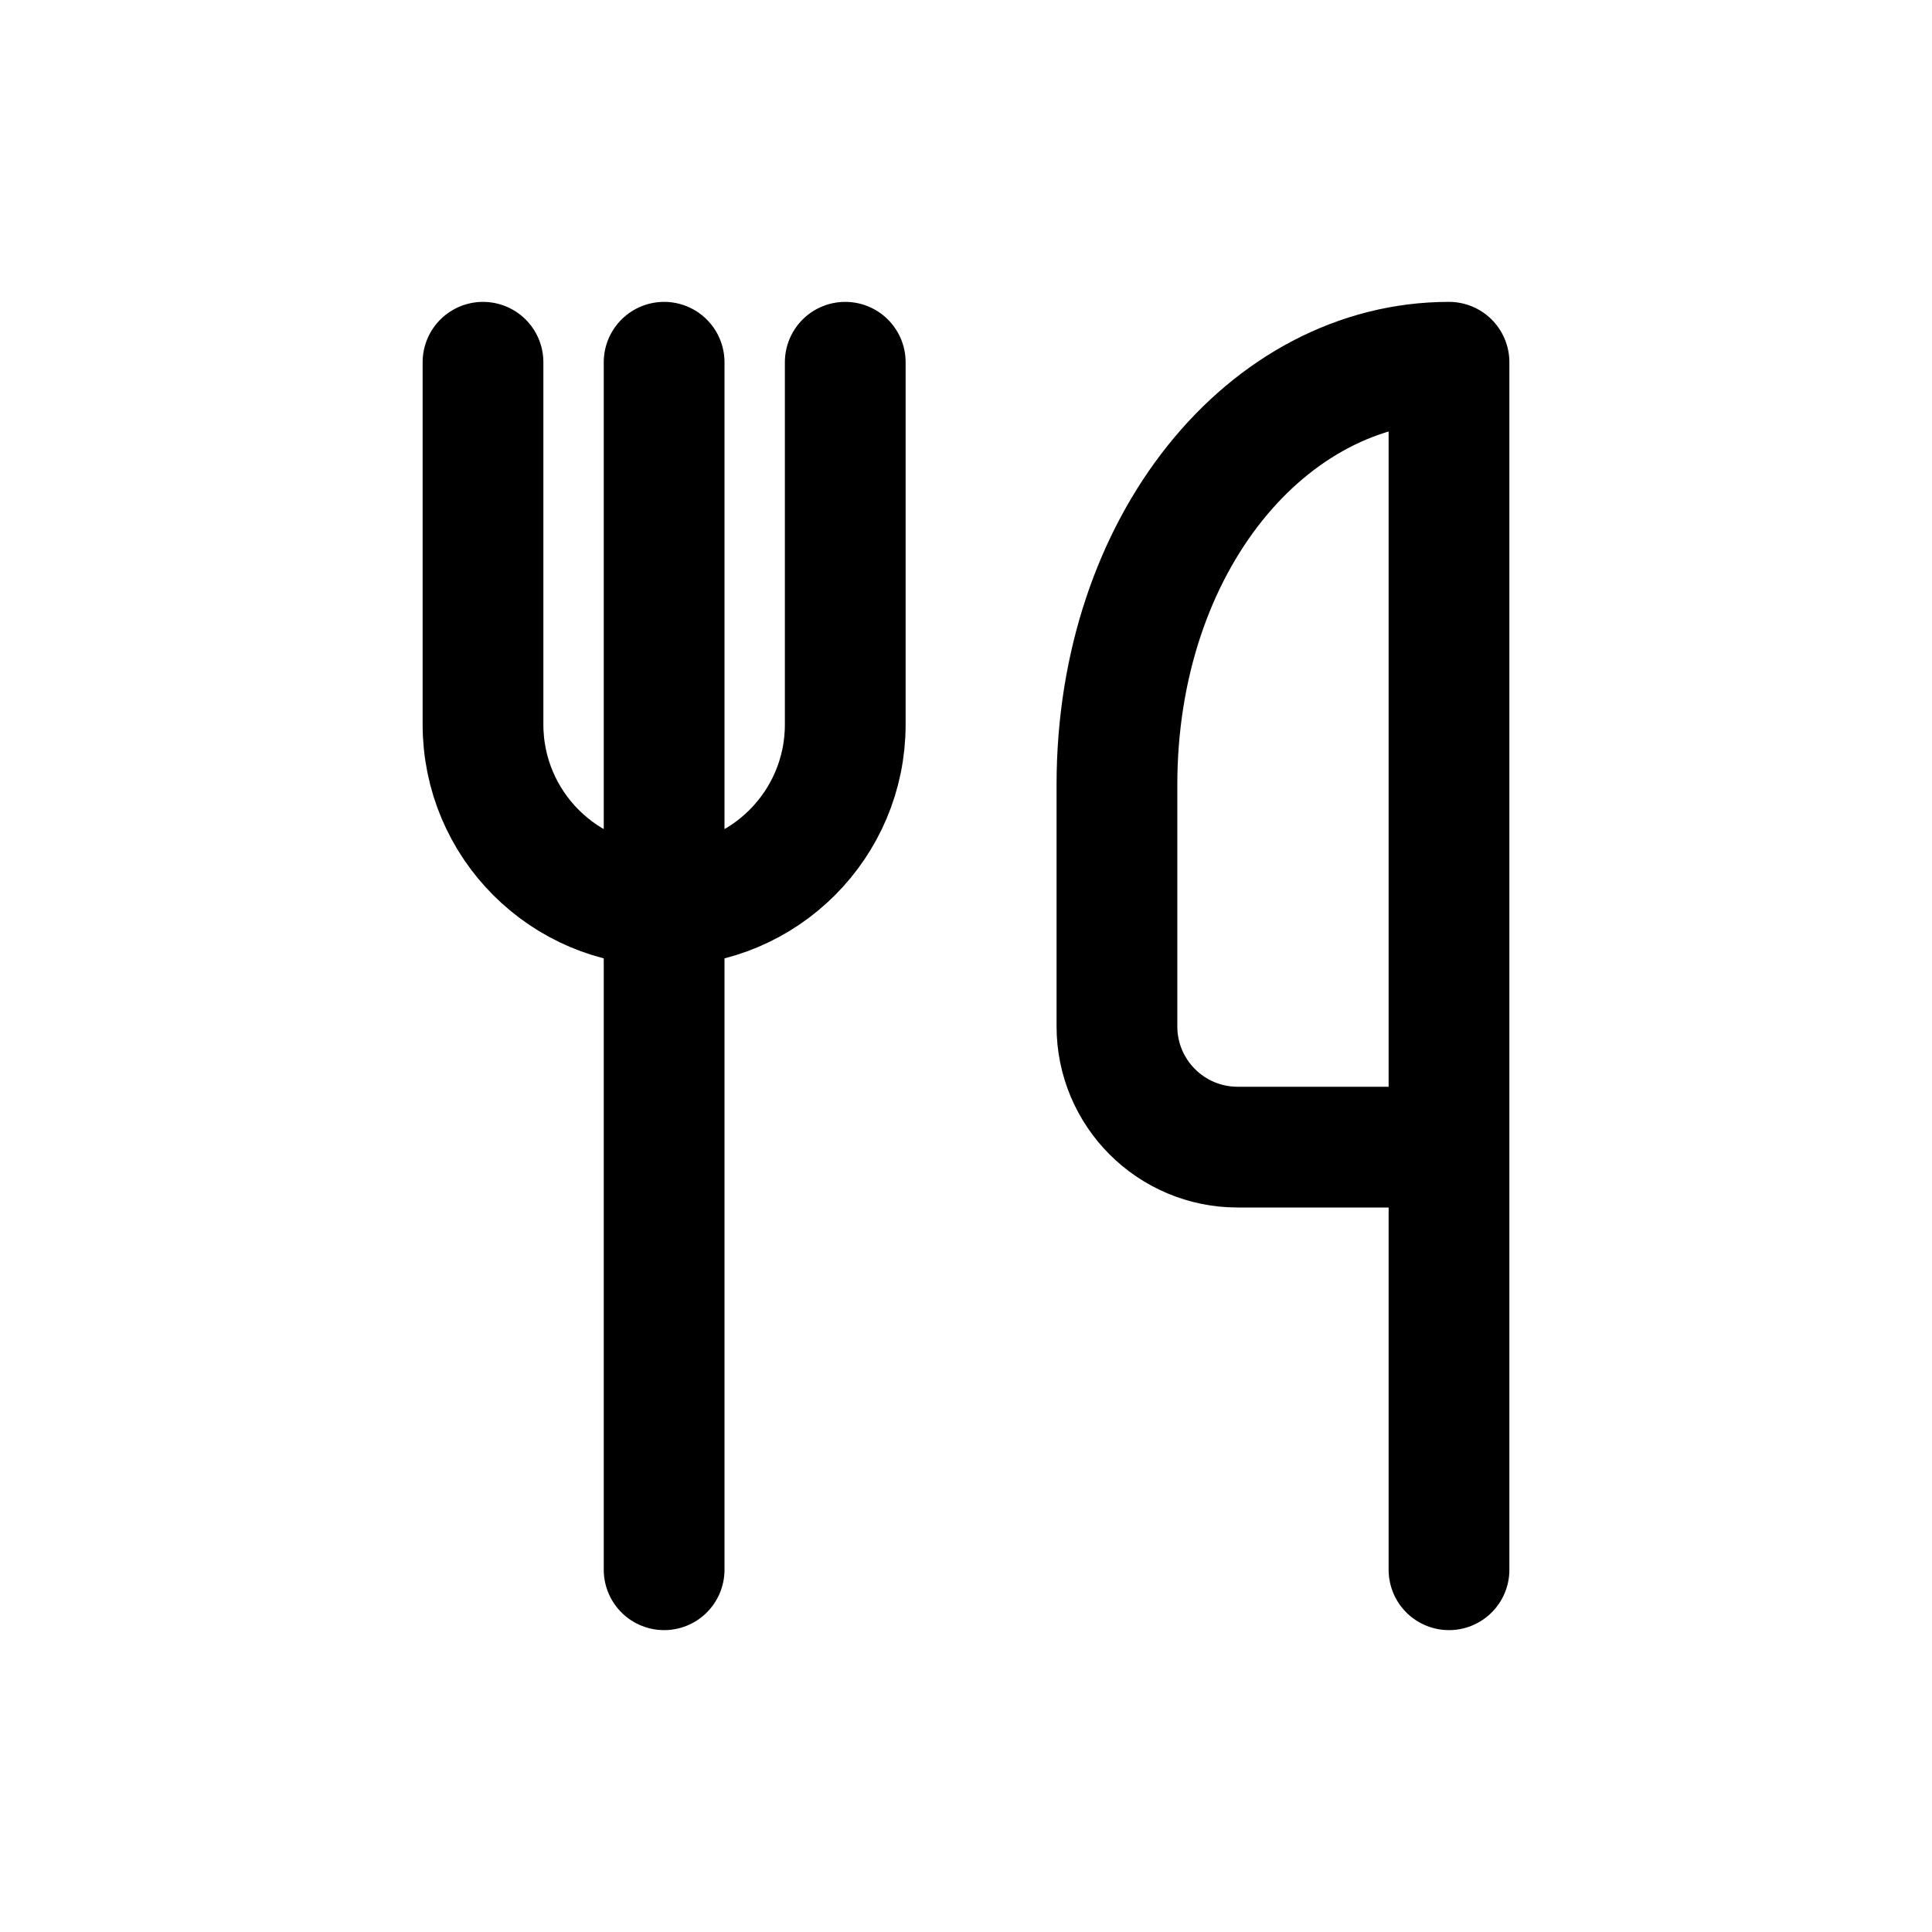
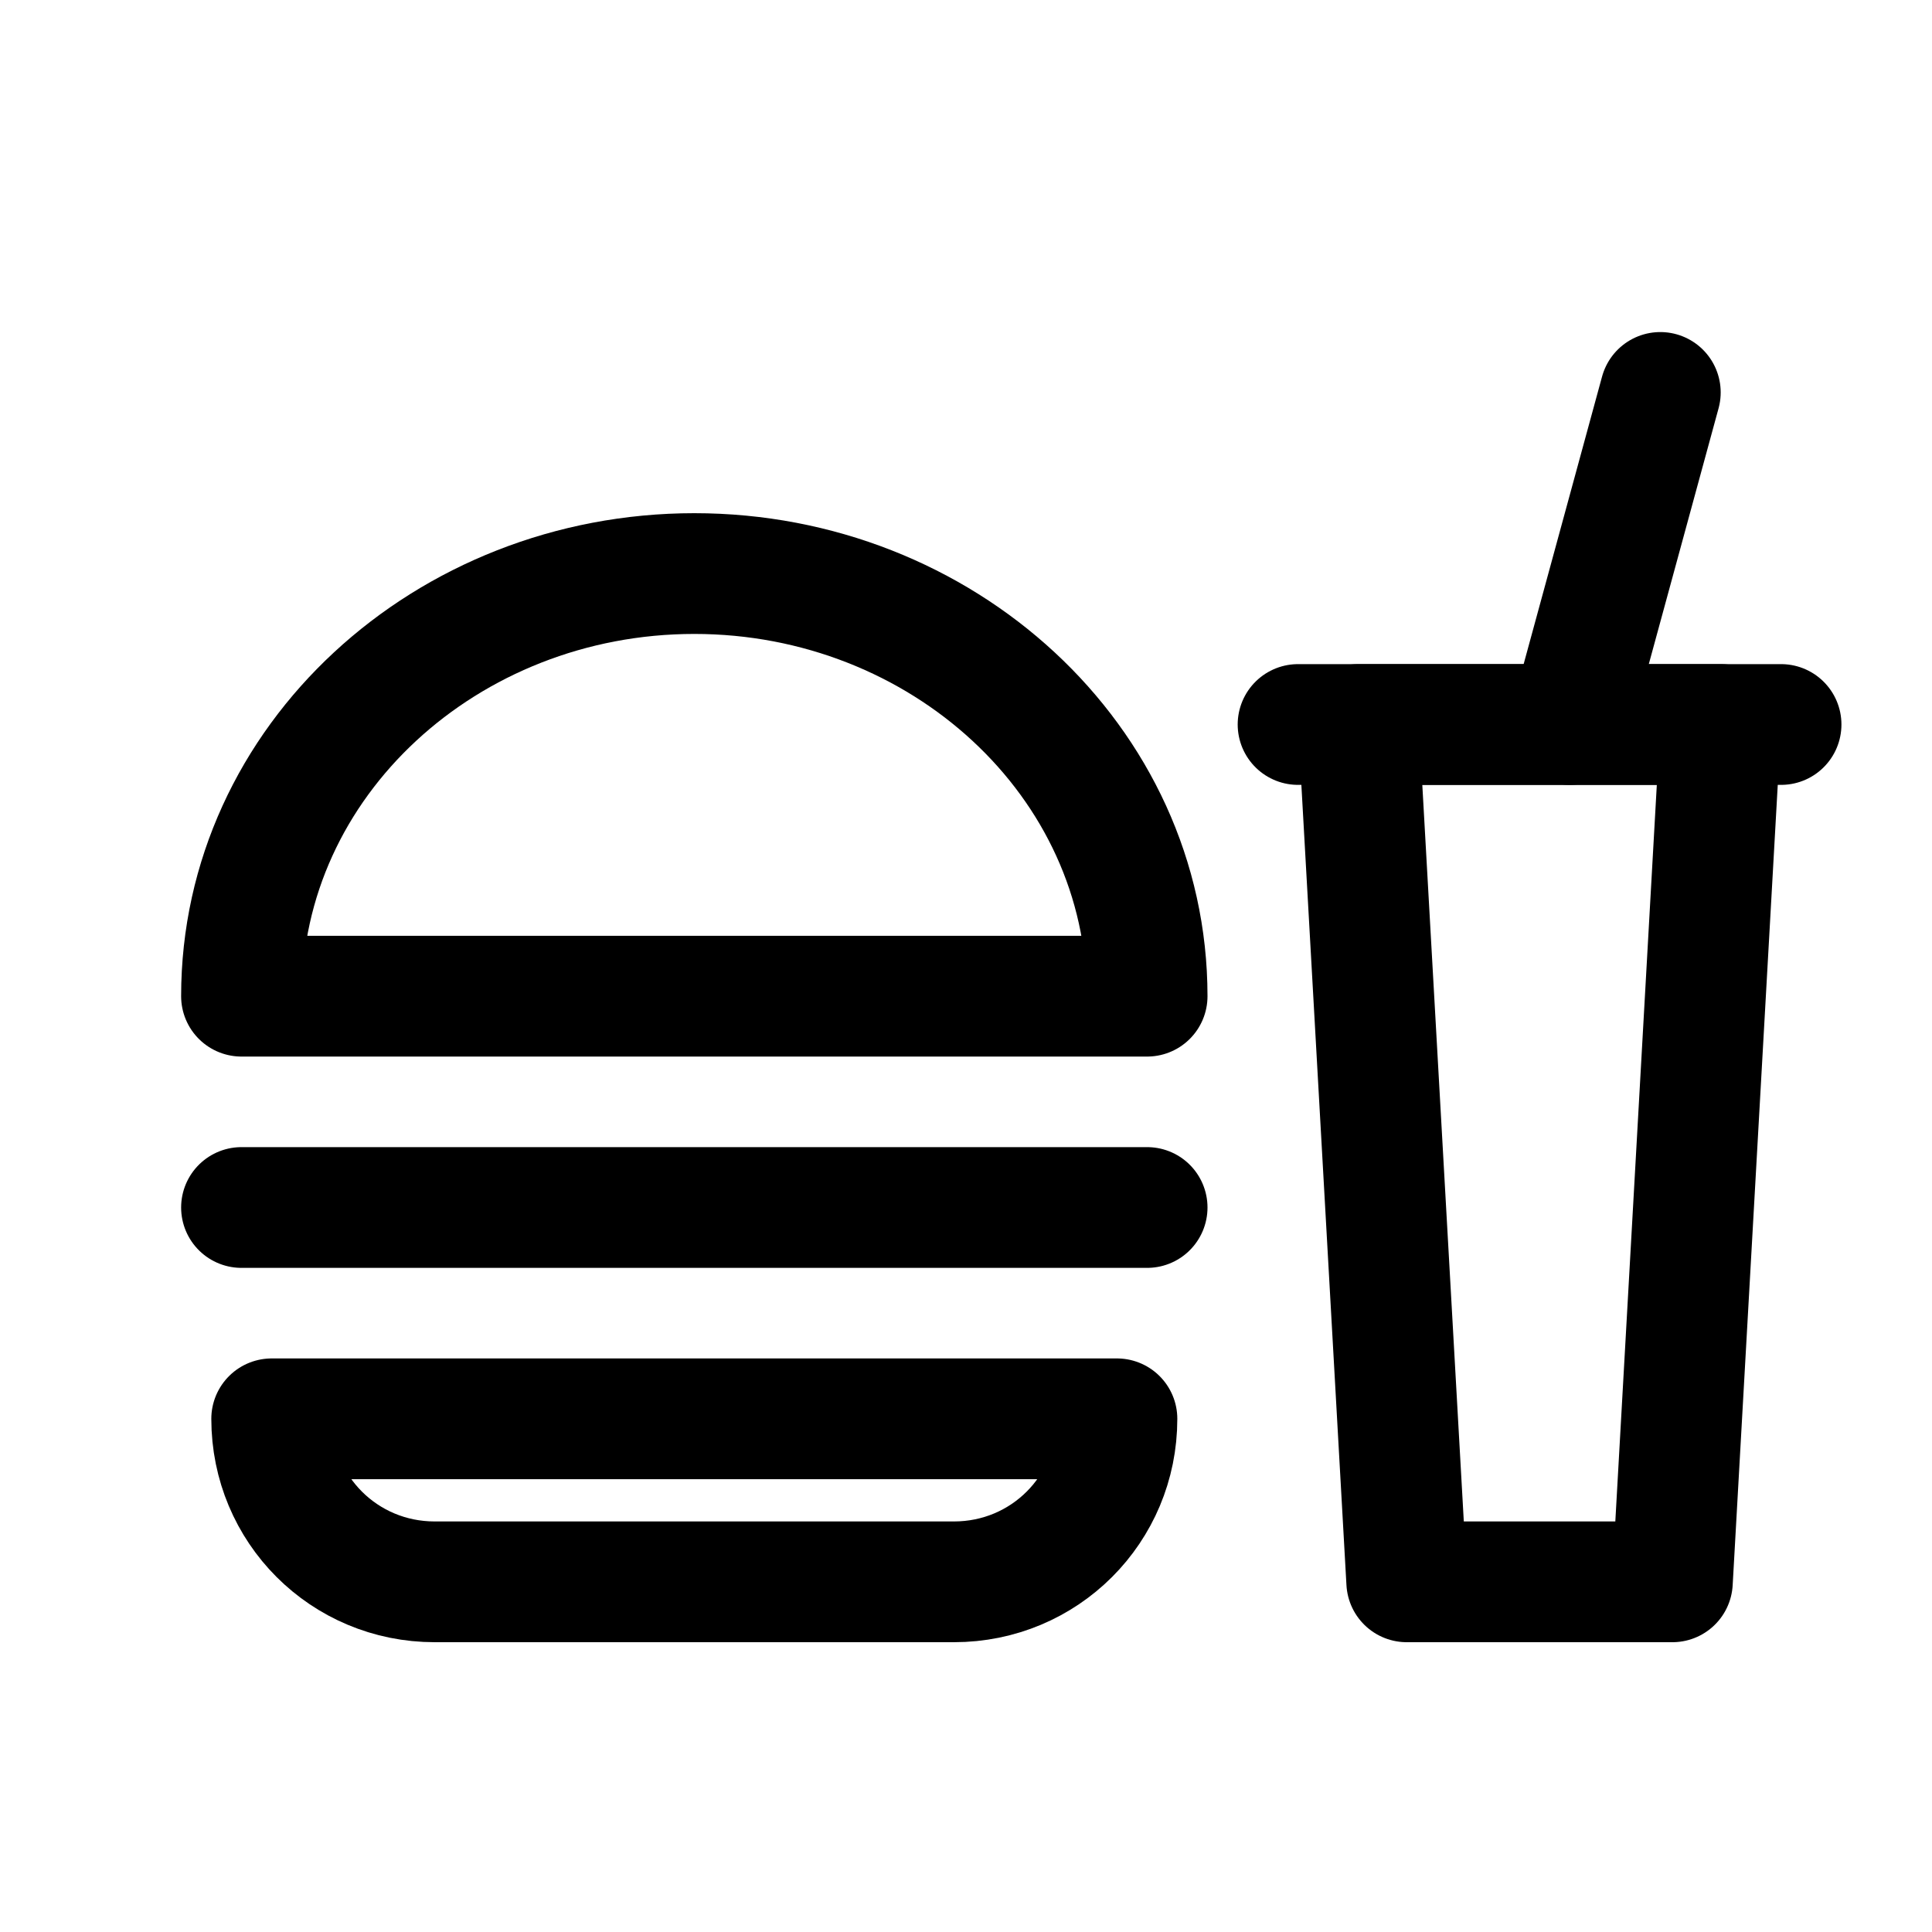
<svg xmlns="http://www.w3.org/2000/svg" width="32" height="32" viewBox="0 0 32 32" fill="none">
-   <path d="M8 6V12C8 13.657 9.343 15 11 15C12.657 15 14 13.657 14 12V6M11 6V26M24 26V6C21 6 18.5 9 18.5 13V17C18.5 18.105 19.395 19 20.5 19H24" stroke="black" stroke-width="2" stroke-linecap="round" stroke-linejoin="round" />
+   <path d="M4 16.5C4 12.6 7.4 9.5 11.5 9.5C15.6 9.5 19 12.6 19 16.5H4Z" stroke="black" stroke-width="2" stroke-linejoin="round" />
+   <path d="M4 20H19" stroke="black" stroke-width="2" stroke-linecap="round" />
+   <path d="M4.5 23.5H18.5C18.5 25 17.3 26.2 15.8 26.2H7.2C5.7 26.2 4.5 25 4.5 23.5Z" stroke="black" stroke-width="2" stroke-linejoin="round" />
+   <path d="M22.5 12H28.5L27.7 26.2H23.3L22.5 12Z" stroke="black" stroke-width="2" stroke-linejoin="round" />
+   <path d="M21.5 12H29.5" stroke="black" stroke-width="2" stroke-linecap="round" />
+   <path d="M26 12L27.5 6.5" stroke="black" stroke-width="2" stroke-linecap="round" />
</svg>
